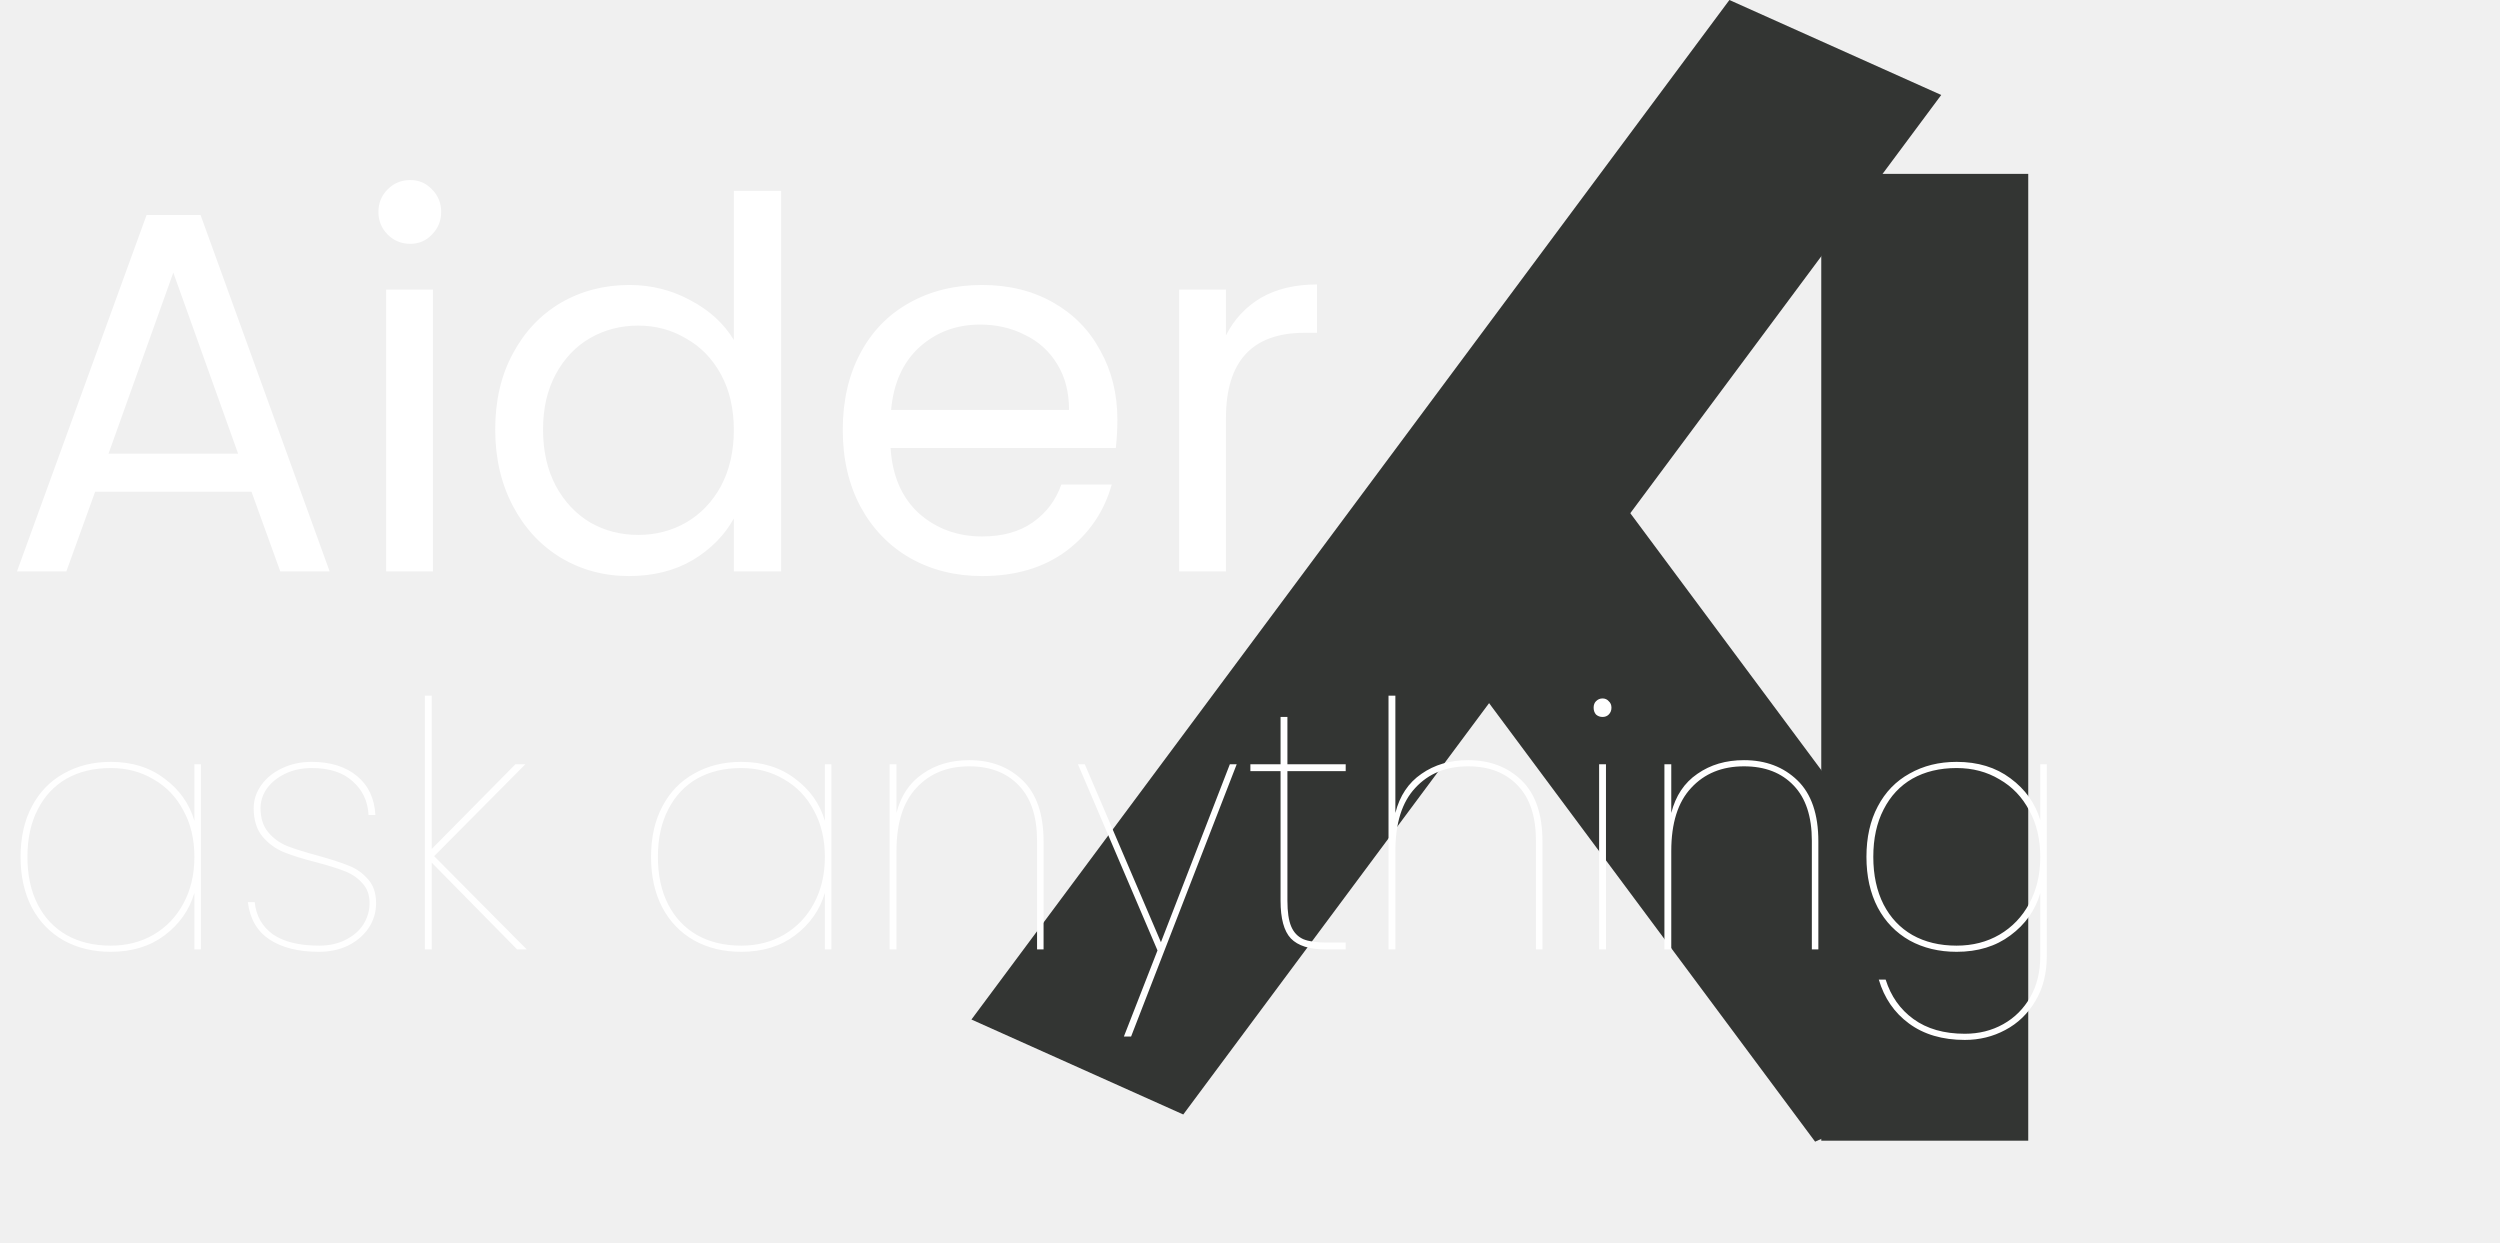
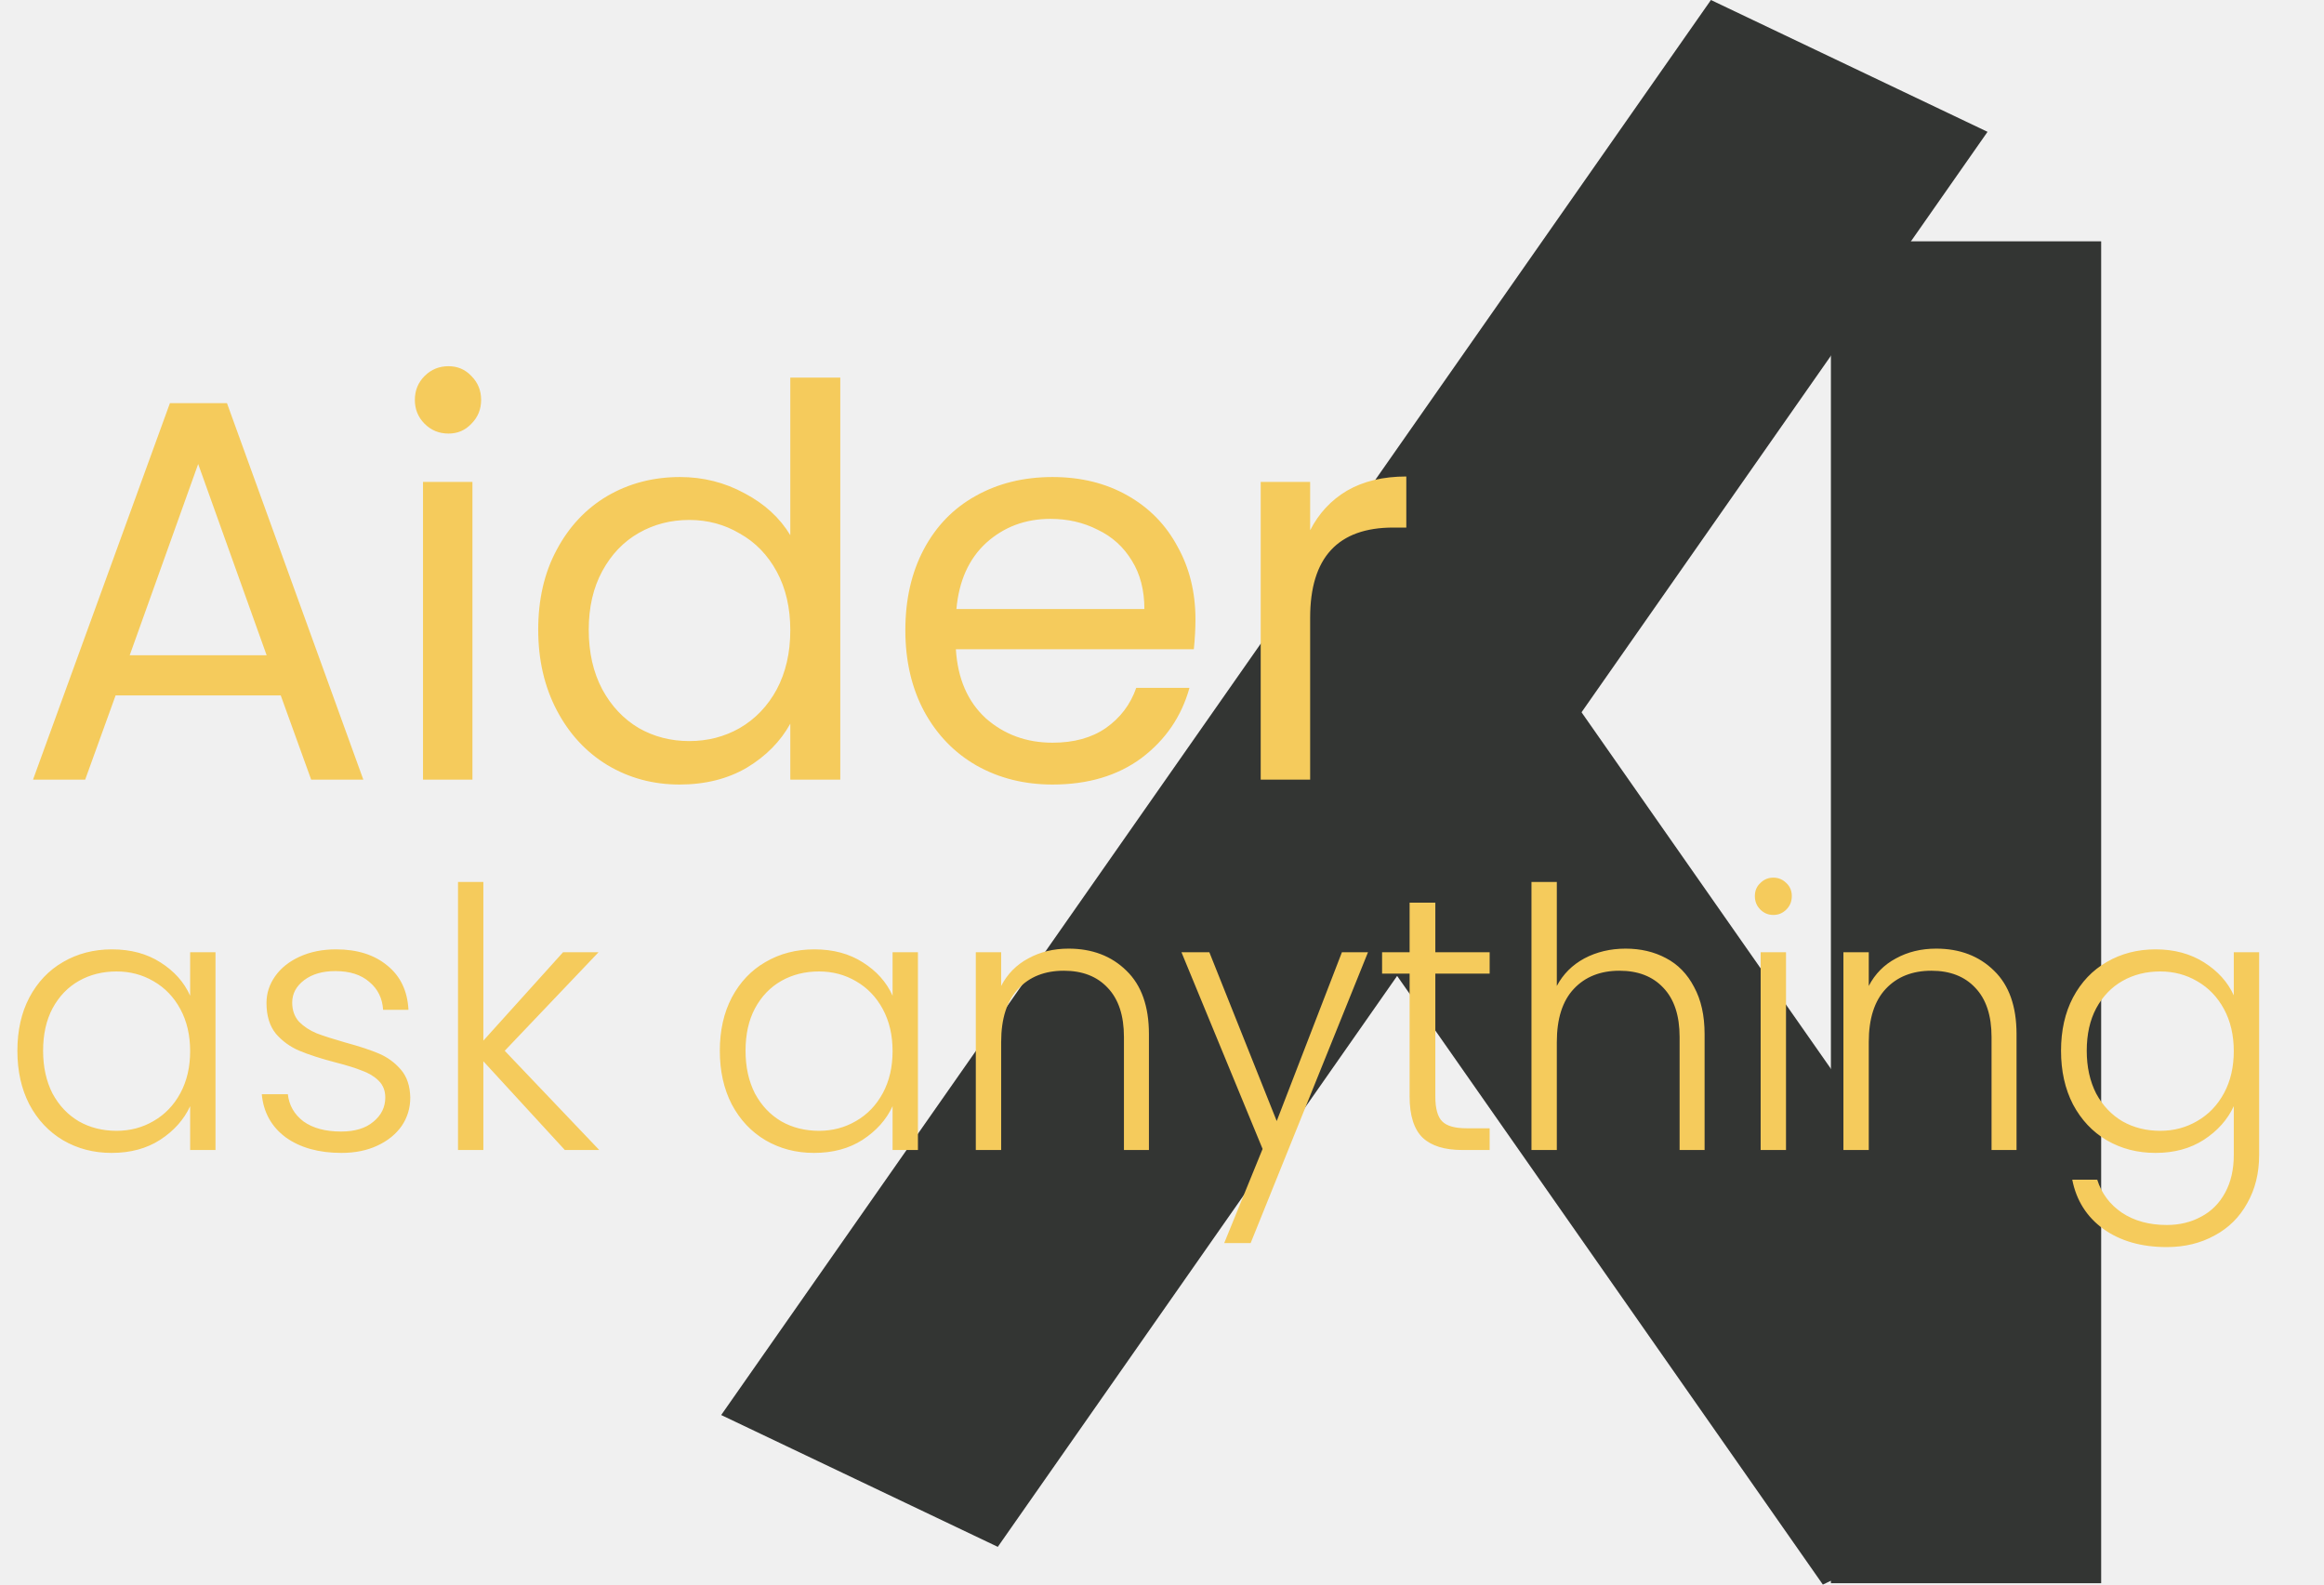
- <svg xmlns="http://www.w3.org/2000/svg" width="175" height="87" viewBox="0 0 175 87" fill="none">
-   <rect width="16.25" height="54.465" transform="matrix(0.912482 -0.409117 0.596634 0.802514 94.5615 36.2076)" fill="#333533" />
-   <rect x="127.489" y="12.171" width="14.488" height="67.677" fill="#333533" />
-   <rect width="16.25" height="88.928" transform="matrix(0.912482 0.409117 -0.596634 0.802514 121.058 0)" fill="#333533" />
-   <path d="M17.604 34.42H6.66L4.644 40H1.188L10.26 15.052H14.04L23.076 40H19.62L17.604 34.42ZM16.668 31.756L12.132 19.084L7.596 31.756H16.668ZM28.722 17.068C28.098 17.068 27.57 16.852 27.138 16.42C26.706 15.988 26.49 15.46 26.49 14.836C26.49 14.212 26.706 13.684 27.138 13.252C27.57 12.82 28.098 12.604 28.722 12.604C29.322 12.604 29.826 12.82 30.234 13.252C30.666 13.684 30.882 14.212 30.882 14.836C30.882 15.46 30.666 15.988 30.234 16.42C29.826 16.852 29.322 17.068 28.722 17.068ZM30.306 20.272V40H27.03V20.272H30.306ZM34.665 30.064C34.665 28.048 35.073 26.284 35.889 24.772C36.705 23.236 37.821 22.048 39.237 21.208C40.677 20.368 42.285 19.948 44.061 19.948C45.597 19.948 47.025 20.308 48.345 21.028C49.665 21.724 50.673 22.648 51.369 23.8V13.36H54.681V40H51.369V36.292C50.721 37.468 49.761 38.44 48.489 39.208C47.217 39.952 45.729 40.324 44.025 40.324C42.273 40.324 40.677 39.892 39.237 39.028C37.821 38.164 36.705 36.952 35.889 35.392C35.073 33.832 34.665 32.056 34.665 30.064ZM51.369 30.1C51.369 28.612 51.069 27.316 50.469 26.212C49.869 25.108 49.053 24.268 48.021 23.692C47.013 23.092 45.897 22.792 44.673 22.792C43.449 22.792 42.333 23.08 41.325 23.656C40.317 24.232 39.513 25.072 38.913 26.176C38.313 27.28 38.013 28.576 38.013 30.064C38.013 31.576 38.313 32.896 38.913 34.024C39.513 35.128 40.317 35.98 41.325 36.58C42.333 37.156 43.449 37.444 44.673 37.444C45.897 37.444 47.013 37.156 48.021 36.58C49.053 35.98 49.869 35.128 50.469 34.024C51.069 32.896 51.369 31.588 51.369 30.1ZM78.217 29.38C78.217 30.004 78.181 30.664 78.109 31.36H62.341C62.461 33.304 63.121 34.828 64.321 35.932C65.545 37.012 67.021 37.552 68.749 37.552C70.165 37.552 71.341 37.228 72.277 36.58C73.237 35.908 73.909 35.02 74.293 33.916H77.821C77.293 35.812 76.237 37.36 74.653 38.56C73.069 39.736 71.101 40.324 68.749 40.324C66.877 40.324 65.197 39.904 63.709 39.064C62.245 38.224 61.093 37.036 60.253 35.5C59.413 33.94 58.993 32.14 58.993 30.1C58.993 28.06 59.401 26.272 60.217 24.736C61.033 23.2 62.173 22.024 63.637 21.208C65.125 20.368 66.829 19.948 68.749 19.948C70.621 19.948 72.277 20.356 73.717 21.172C75.157 21.988 76.261 23.116 77.029 24.556C77.821 25.972 78.217 27.58 78.217 29.38ZM74.833 28.696C74.833 27.448 74.557 26.38 74.005 25.492C73.453 24.58 72.697 23.896 71.737 23.44C70.801 22.96 69.757 22.72 68.605 22.72C66.949 22.72 65.533 23.248 64.357 24.304C63.205 25.36 62.545 26.824 62.377 28.696H74.833ZM85.817 23.476C86.394 22.348 87.21 21.472 88.266 20.848C89.346 20.224 90.653 19.912 92.189 19.912V23.296H91.326C87.653 23.296 85.817 25.288 85.817 29.272V40H82.541V20.272H85.817V23.476Z" fill="white" />
-   <path d="M1.44 59.979C1.44 58.619 1.704 57.443 2.232 56.451C2.76 55.443 3.504 54.675 4.464 54.147C5.424 53.603 6.52 53.331 7.752 53.331C9.24 53.331 10.496 53.723 11.52 54.507C12.56 55.275 13.256 56.259 13.608 57.459V53.499H14.064V66.459H13.608V62.499C13.256 63.699 12.56 64.691 11.52 65.475C10.496 66.243 9.24 66.627 7.752 66.627C6.52 66.627 5.424 66.363 4.464 65.835C3.504 65.291 2.76 64.523 2.232 63.531C1.704 62.523 1.44 61.339 1.44 59.979ZM13.608 59.979C13.608 58.747 13.352 57.667 12.84 56.739C12.344 55.795 11.648 55.067 10.752 54.555C9.872 54.027 8.872 53.763 7.752 53.763C6.568 53.763 5.536 54.011 4.656 54.507C3.792 55.003 3.12 55.723 2.64 56.667C2.16 57.595 1.92 58.699 1.92 59.979C1.92 61.259 2.16 62.371 2.64 63.315C3.12 64.243 3.792 64.955 4.656 65.451C5.536 65.947 6.568 66.195 7.752 66.195C8.872 66.195 9.872 65.939 10.752 65.427C11.648 64.899 12.344 64.171 12.84 63.243C13.352 62.299 13.608 61.211 13.608 59.979ZM22.318 66.627C20.894 66.627 19.742 66.339 18.862 65.763C17.998 65.187 17.494 64.315 17.35 63.147H17.83C17.926 64.107 18.35 64.859 19.102 65.403C19.87 65.931 20.95 66.195 22.342 66.195C23.046 66.195 23.662 66.059 24.19 65.787C24.734 65.515 25.15 65.155 25.438 64.707C25.726 64.243 25.87 63.747 25.87 63.219C25.87 62.643 25.702 62.179 25.366 61.827C25.046 61.459 24.638 61.179 24.142 60.987C23.662 60.795 22.998 60.587 22.15 60.363C21.206 60.123 20.438 59.883 19.846 59.643C19.27 59.403 18.774 59.035 18.358 58.539C17.958 58.043 17.758 57.387 17.758 56.571C17.758 55.995 17.934 55.459 18.286 54.963C18.638 54.467 19.118 54.075 19.726 53.787C20.35 53.483 21.046 53.331 21.814 53.331C23.126 53.331 24.182 53.659 24.982 54.315C25.782 54.971 26.214 55.883 26.278 57.051H25.798C25.75 56.091 25.382 55.307 24.694 54.699C24.022 54.075 23.062 53.763 21.814 53.763C21.142 53.763 20.534 53.891 19.99 54.147C19.446 54.403 19.014 54.747 18.694 55.179C18.39 55.611 18.238 56.075 18.238 56.571C18.238 57.275 18.422 57.843 18.79 58.275C19.158 58.707 19.606 59.027 20.134 59.235C20.678 59.443 21.398 59.667 22.294 59.907C23.206 60.163 23.918 60.395 24.43 60.603C24.958 60.811 25.406 61.131 25.774 61.563C26.142 61.979 26.326 62.531 26.326 63.219C26.326 63.859 26.15 64.443 25.798 64.971C25.446 65.483 24.966 65.891 24.358 66.195C23.75 66.483 23.07 66.627 22.318 66.627ZM36.199 66.459L30.223 60.387V66.459H29.743V48.699H30.223V59.427L36.079 53.499H36.775L30.391 59.931L36.871 66.459H36.199ZM45.573 59.979C45.573 58.619 45.837 57.443 46.365 56.451C46.893 55.443 47.637 54.675 48.597 54.147C49.557 53.603 50.653 53.331 51.885 53.331C53.373 53.331 54.629 53.723 55.653 54.507C56.693 55.275 57.389 56.259 57.741 57.459V53.499H58.197V66.459H57.741V62.499C57.389 63.699 56.693 64.691 55.653 65.475C54.629 66.243 53.373 66.627 51.885 66.627C50.653 66.627 49.557 66.363 48.597 65.835C47.637 65.291 46.893 64.523 46.365 63.531C45.837 62.523 45.573 61.339 45.573 59.979ZM57.741 59.979C57.741 58.747 57.485 57.667 56.973 56.739C56.477 55.795 55.781 55.067 54.885 54.555C54.005 54.027 53.005 53.763 51.885 53.763C50.701 53.763 49.669 54.011 48.789 54.507C47.925 55.003 47.253 55.723 46.773 56.667C46.293 57.595 46.053 58.699 46.053 59.979C46.053 61.259 46.293 62.371 46.773 63.315C47.253 64.243 47.925 64.955 48.789 65.451C49.669 65.947 50.701 66.195 51.885 66.195C53.005 66.195 54.005 65.939 54.885 65.427C55.781 64.899 56.477 64.171 56.973 63.243C57.485 62.299 57.741 61.211 57.741 59.979ZM67.842 53.211C69.362 53.211 70.61 53.683 71.586 54.627C72.562 55.571 73.05 56.995 73.05 58.899V66.459H72.594V58.851C72.594 57.155 72.17 55.867 71.322 54.987C70.474 54.091 69.314 53.643 67.842 53.643C66.306 53.643 65.074 54.147 64.146 55.155C63.218 56.147 62.754 57.619 62.754 59.571V66.459H62.274V53.499H62.754V56.907C63.058 55.707 63.666 54.795 64.578 54.171C65.49 53.531 66.578 53.211 67.842 53.211ZM86.569 53.499L79.177 72.555H78.673L81.025 66.531L75.457 53.499H75.937L81.265 65.955L86.089 53.499H86.569ZM90.119 53.979V63.051C90.119 63.835 90.207 64.435 90.383 64.851C90.559 65.267 90.839 65.563 91.223 65.739C91.607 65.899 92.143 65.979 92.831 65.979H94.199V66.459H92.783C91.663 66.459 90.855 66.203 90.359 65.691C89.879 65.179 89.639 64.299 89.639 63.051V53.979H87.527V53.499H89.639V50.187H90.119V53.499H94.199V53.979H90.119ZM102.764 53.211C104.284 53.211 105.532 53.683 106.508 54.627C107.484 55.571 107.972 56.995 107.972 58.899V66.459H107.516V58.851C107.516 57.155 107.092 55.867 106.244 54.987C105.396 54.091 104.236 53.643 102.764 53.643C101.228 53.643 99.996 54.147 99.068 55.155C98.14 56.147 97.676 57.619 97.676 59.571V66.459H97.196V48.699H97.676V56.907C97.98 55.707 98.588 54.795 99.5 54.171C100.412 53.531 101.5 53.211 102.764 53.211ZM112.178 50.187C112.002 50.187 111.85 50.131 111.722 50.019C111.61 49.891 111.554 49.731 111.554 49.539C111.554 49.347 111.61 49.195 111.722 49.083C111.85 48.955 112.002 48.891 112.178 48.891C112.354 48.891 112.498 48.955 112.61 49.083C112.738 49.195 112.802 49.347 112.802 49.539C112.802 49.731 112.738 49.891 112.61 50.019C112.498 50.131 112.354 50.187 112.178 50.187ZM112.418 53.499V66.459H111.938V53.499H112.418ZM122.077 53.211C123.597 53.211 124.845 53.683 125.821 54.627C126.797 55.571 127.285 56.995 127.285 58.899V66.459H126.829V58.851C126.829 57.155 126.405 55.867 125.557 54.987C124.709 54.091 123.549 53.643 122.077 53.643C120.541 53.643 119.309 54.147 118.381 55.155C117.453 56.147 116.989 57.619 116.989 59.571V66.459H116.509V53.499H116.989V56.907C117.293 55.707 117.901 54.795 118.813 54.171C119.725 53.531 120.813 53.211 122.077 53.211ZM136.963 53.331C138.451 53.331 139.707 53.715 140.731 54.483C141.771 55.251 142.467 56.227 142.819 57.411V53.499H143.275V66.939C143.275 68.139 143.011 69.179 142.483 70.059C141.955 70.955 141.251 71.635 140.371 72.099C139.507 72.563 138.563 72.795 137.539 72.795C135.971 72.795 134.667 72.411 133.627 71.643C132.603 70.891 131.899 69.867 131.515 68.571H131.995C132.363 69.739 133.011 70.659 133.939 71.331C134.883 72.019 136.083 72.363 137.539 72.363C138.531 72.363 139.427 72.139 140.227 71.691C141.027 71.243 141.659 70.611 142.123 69.795C142.587 68.979 142.819 68.027 142.819 66.939V62.523C142.467 63.723 141.771 64.707 140.731 65.475C139.707 66.243 138.451 66.627 136.963 66.627C135.731 66.627 134.635 66.363 133.675 65.835C132.715 65.291 131.971 64.523 131.443 63.531C130.915 62.523 130.651 61.339 130.651 59.979C130.651 58.619 130.915 57.443 131.443 56.451C131.971 55.443 132.715 54.675 133.675 54.147C134.635 53.603 135.731 53.331 136.963 53.331ZM142.819 59.979C142.819 58.747 142.563 57.667 142.051 56.739C141.555 55.795 140.859 55.067 139.963 54.555C139.083 54.027 138.083 53.763 136.963 53.763C135.779 53.763 134.747 54.011 133.867 54.507C133.003 55.003 132.331 55.723 131.851 56.667C131.371 57.595 131.131 58.699 131.131 59.979C131.131 61.259 131.371 62.371 131.851 63.315C132.331 64.243 133.003 64.955 133.867 65.451C134.747 65.947 135.779 66.195 136.963 66.195C138.083 66.195 139.083 65.939 139.963 65.427C140.859 64.899 141.555 64.171 142.051 63.243C142.563 62.299 142.819 61.211 142.819 59.979Z" fill="white" />
+ <svg xmlns="http://www.w3.org/2000/svg" width="154" height="105" viewBox="0 0 154 105" fill="none">
+   <rect width="20.304" height="70.082" transform="matrix(0.902731 -0.430205 0.573164 0.819441 80.623 47.572)" fill="#333533" />
+   <rect x="121.325" y="15.991" width="17.909" height="88.918" fill="#333533" />
+   <rect width="20.304" height="114.426" transform="matrix(0.902731 0.430205 -0.573164 0.819441 113.375 0)" fill="#333533" />
+   <path d="M18.604 46.082H7.66L5.644 51.662H2.188L11.26 26.714H15.04L24.076 51.662H20.62L18.604 46.082ZM17.668 43.418L13.132 30.746L8.596 43.418H17.668ZM29.722 28.73C29.098 28.73 28.57 28.514 28.138 28.082C27.706 27.65 27.49 27.122 27.49 26.498C27.49 25.874 27.706 25.346 28.138 24.914C28.57 24.482 29.098 24.266 29.722 24.266C30.322 24.266 30.826 24.482 31.234 24.914C31.666 25.346 31.882 25.874 31.882 26.498C31.882 27.122 31.666 27.65 31.234 28.082C30.826 28.514 30.322 28.73 29.722 28.73ZM31.306 31.934V51.662H28.03V31.934H31.306ZM35.665 41.726C35.665 39.71 36.073 37.946 36.889 36.434C37.705 34.898 38.821 33.71 40.237 32.87C41.677 32.03 43.285 31.61 45.061 31.61C46.597 31.61 48.025 31.97 49.345 32.69C50.665 33.386 51.673 34.31 52.369 35.462V25.022H55.681V51.662H52.369V47.954C51.721 49.13 50.761 50.102 49.489 50.87C48.217 51.614 46.729 51.986 45.025 51.986C43.273 51.986 41.677 51.554 40.237 50.69C38.821 49.826 37.705 48.614 36.889 47.054C36.073 45.494 35.665 43.718 35.665 41.726ZM52.369 41.762C52.369 40.274 52.069 38.978 51.469 37.874C50.869 36.77 50.053 35.93 49.021 35.354C48.013 34.754 46.897 34.454 45.673 34.454C44.449 34.454 43.333 34.742 42.325 35.318C41.317 35.894 40.513 36.734 39.913 37.838C39.313 38.942 39.013 40.238 39.013 41.726C39.013 43.238 39.313 44.558 39.913 45.686C40.513 46.79 41.317 47.642 42.325 48.242C43.333 48.818 44.449 49.106 45.673 49.106C46.897 49.106 48.013 48.818 49.021 48.242C50.053 47.642 50.869 46.79 51.469 45.686C52.069 44.558 52.369 43.25 52.369 41.762ZM79.217 41.042C79.217 41.666 79.181 42.326 79.109 43.022H63.341C63.461 44.966 64.121 46.49 65.321 47.594C66.545 48.674 68.021 49.214 69.749 49.214C71.165 49.214 72.341 48.89 73.277 48.242C74.237 47.57 74.909 46.682 75.293 45.578H78.821C78.293 47.474 77.237 49.022 75.653 50.222C74.069 51.398 72.101 51.986 69.749 51.986C67.877 51.986 66.197 51.566 64.709 50.726C63.245 49.886 62.093 48.698 61.253 47.162C60.413 45.602 59.993 43.802 59.993 41.762C59.993 39.722 60.401 37.934 61.217 36.398C62.033 34.862 63.173 33.686 64.637 32.87C66.125 32.03 67.829 31.61 69.749 31.61C71.621 31.61 73.277 32.018 74.717 32.834C76.157 33.65 77.261 34.778 78.029 36.218C78.821 37.634 79.217 39.242 79.217 41.042ZM75.833 40.358C75.833 39.11 75.557 38.042 75.005 37.154C74.453 36.242 73.697 35.558 72.737 35.102C71.801 34.622 70.757 34.382 69.605 34.382C67.949 34.382 66.533 34.91 65.357 35.966C64.205 37.022 63.545 38.486 63.377 40.358H75.833ZM86.817 35.138C87.394 34.01 88.21 33.134 89.266 32.51C90.346 31.886 91.653 31.574 93.189 31.574V34.958H92.326C88.653 34.958 86.817 36.95 86.817 40.934V51.662H83.541V31.934H86.817V35.138Z" fill="#F5CB5C" />
+   <path d="M1.152 69.628C1.152 68.284 1.416 67.108 1.944 66.1C2.488 65.076 3.232 64.292 4.176 63.748C5.136 63.188 6.216 62.908 7.416 62.908C8.664 62.908 9.736 63.196 10.632 63.772C11.544 64.348 12.2 65.084 12.6 65.98V63.1H14.28V76.204H12.6V73.3C12.184 74.196 11.52 74.94 10.608 75.532C9.712 76.108 8.64 76.396 7.392 76.396C6.208 76.396 5.136 76.116 4.176 75.556C3.232 74.996 2.488 74.204 1.944 73.18C1.416 72.156 1.152 70.972 1.152 69.628ZM12.6 69.652C12.6 68.596 12.384 67.668 11.952 66.868C11.52 66.068 10.928 65.452 10.176 65.02C9.44 64.588 8.624 64.372 7.728 64.372C6.8 64.372 5.968 64.58 5.232 64.996C4.496 65.412 3.912 66.02 3.48 66.82C3.064 67.604 2.856 68.54 2.856 69.628C2.856 70.7 3.064 71.644 3.48 72.46C3.912 73.26 4.496 73.876 5.232 74.308C5.968 74.724 6.8 74.932 7.728 74.932C8.624 74.932 9.44 74.716 10.176 74.284C10.928 73.852 11.52 73.236 11.952 72.436C12.384 71.636 12.6 70.708 12.6 69.652ZM22.627 76.396C21.123 76.396 19.891 76.052 18.931 75.364C17.987 74.66 17.459 73.708 17.347 72.508H19.075C19.155 73.244 19.499 73.844 20.107 74.308C20.731 74.756 21.563 74.98 22.603 74.98C23.515 74.98 24.227 74.764 24.739 74.332C25.267 73.9 25.531 73.364 25.531 72.724C25.531 72.276 25.387 71.908 25.099 71.62C24.811 71.332 24.443 71.108 23.995 70.948C23.563 70.772 22.971 70.588 22.219 70.396C21.243 70.14 20.451 69.884 19.843 69.628C19.235 69.372 18.715 68.996 18.283 68.5C17.867 67.988 17.659 67.308 17.659 66.46C17.659 65.82 17.851 65.228 18.235 64.684C18.619 64.14 19.163 63.708 19.867 63.388C20.571 63.068 21.371 62.908 22.267 62.908C23.675 62.908 24.811 63.268 25.675 63.988C26.539 64.692 27.003 65.668 27.067 66.916H25.387C25.339 66.148 25.035 65.532 24.475 65.068C23.931 64.588 23.179 64.348 22.219 64.348C21.371 64.348 20.683 64.548 20.155 64.948C19.627 65.348 19.363 65.844 19.363 66.436C19.363 66.948 19.515 67.372 19.819 67.708C20.139 68.028 20.531 68.284 20.995 68.476C21.459 68.652 22.083 68.852 22.867 69.076C23.811 69.332 24.563 69.58 25.123 69.82C25.683 70.06 26.163 70.412 26.563 70.876C26.963 71.34 27.171 71.956 27.187 72.724C27.187 73.428 26.995 74.06 26.611 74.62C26.227 75.164 25.691 75.596 25.003 75.916C24.315 76.236 23.523 76.396 22.627 76.396ZM37.43 76.204L32.03 70.324V76.204H30.35V58.444H32.03V68.956L37.31 63.1H39.662L33.446 69.628L39.71 76.204H37.43ZM47.699 69.628C47.699 68.284 47.963 67.108 48.491 66.1C49.035 65.076 49.779 64.292 50.723 63.748C51.683 63.188 52.763 62.908 53.963 62.908C55.211 62.908 56.283 63.196 57.179 63.772C58.091 64.348 58.747 65.084 59.147 65.98V63.1H60.827V76.204H59.147V73.3C58.731 74.196 58.067 74.94 57.155 75.532C56.259 76.108 55.187 76.396 53.939 76.396C52.755 76.396 51.683 76.116 50.723 75.556C49.779 74.996 49.035 74.204 48.491 73.18C47.963 72.156 47.699 70.972 47.699 69.628ZM59.147 69.652C59.147 68.596 58.931 67.668 58.499 66.868C58.067 66.068 57.475 65.452 56.723 65.02C55.987 64.588 55.171 64.372 54.275 64.372C53.347 64.372 52.515 64.58 51.779 64.996C51.043 65.412 50.459 66.02 50.027 66.82C49.611 67.604 49.403 68.54 49.403 69.628C49.403 70.7 49.611 71.644 50.027 72.46C50.459 73.26 51.043 73.876 51.779 74.308C52.515 74.724 53.347 74.932 54.275 74.932C55.171 74.932 55.987 74.716 56.723 74.284C57.475 73.852 58.067 73.236 58.499 72.436C58.931 71.636 59.147 70.708 59.147 69.652ZM70.806 62.86C72.374 62.86 73.654 63.348 74.646 64.324C75.638 65.284 76.134 66.684 76.134 68.524V76.204H74.478V68.716C74.478 67.292 74.118 66.204 73.398 65.452C72.694 64.7 71.726 64.324 70.494 64.324C69.23 64.324 68.222 64.724 67.47 65.524C66.718 66.324 66.342 67.5 66.342 69.052V76.204H64.662V63.1H66.342V65.332C66.758 64.532 67.358 63.924 68.142 63.508C68.926 63.076 69.814 62.86 70.806 62.86ZM90.65 63.1L82.874 82.372H81.122L83.666 76.132L78.29 63.1H80.138L84.602 74.284L88.922 63.1H90.65ZM95.112 64.516V72.652C95.112 73.452 95.264 74.004 95.568 74.308C95.872 74.612 96.408 74.764 97.176 74.764H98.712V76.204H96.912C95.728 76.204 94.848 75.932 94.272 75.388C93.696 74.828 93.408 73.916 93.408 72.652V64.516H91.584V63.1H93.408V59.812H95.112V63.1H98.712V64.516H95.112ZM107.723 62.86C108.715 62.86 109.603 63.068 110.387 63.484C111.187 63.9 111.811 64.54 112.259 65.404C112.723 66.252 112.955 67.292 112.955 68.524V76.204H111.299V68.716C111.299 67.292 110.939 66.204 110.219 65.452C109.515 64.7 108.547 64.324 107.315 64.324C106.051 64.324 105.043 64.724 104.291 65.524C103.539 66.324 103.163 67.5 103.163 69.052V76.204H101.483V58.444H103.163V65.332C103.579 64.548 104.187 63.94 104.987 63.508C105.803 63.076 106.715 62.86 107.723 62.86ZM117.51 60.628C117.174 60.628 116.886 60.508 116.646 60.268C116.406 60.028 116.286 59.732 116.286 59.38C116.286 59.028 116.406 58.74 116.646 58.516C116.886 58.276 117.174 58.156 117.51 58.156C117.846 58.156 118.134 58.276 118.374 58.516C118.614 58.74 118.734 59.028 118.734 59.38C118.734 59.732 118.614 60.028 118.374 60.268C118.134 60.508 117.846 60.628 117.51 60.628ZM118.35 63.1V76.204H116.67V63.1H118.35ZM128.298 62.86C129.866 62.86 131.146 63.348 132.138 64.324C133.13 65.284 133.626 66.684 133.626 68.524V76.204H131.97V68.716C131.97 67.292 131.61 66.204 130.89 65.452C130.186 64.7 129.218 64.324 127.986 64.324C126.722 64.324 125.714 64.724 124.962 65.524C124.21 66.324 123.834 67.5 123.834 69.052V76.204H122.154V63.1H123.834V65.332C124.25 64.532 124.85 63.924 125.634 63.508C126.418 63.076 127.306 62.86 128.298 62.86ZM142.838 62.908C144.07 62.908 145.142 63.196 146.054 63.772C146.966 64.348 147.622 65.076 148.022 65.956V63.1H149.702V76.54C149.702 77.74 149.438 78.804 148.91 79.732C148.398 80.66 147.678 81.372 146.75 81.868C145.822 82.38 144.766 82.636 143.582 82.636C141.902 82.636 140.502 82.236 139.382 81.436C138.278 80.636 137.59 79.548 137.318 78.172H138.974C139.262 79.084 139.806 79.812 140.606 80.356C141.422 80.9 142.414 81.172 143.582 81.172C144.43 81.172 145.19 80.988 145.862 80.62C146.534 80.268 147.062 79.74 147.446 79.036C147.83 78.332 148.022 77.5 148.022 76.54V73.3C147.606 74.196 146.942 74.94 146.03 75.532C145.134 76.108 144.07 76.396 142.838 76.396C141.638 76.396 140.558 76.116 139.598 75.556C138.654 74.996 137.91 74.204 137.366 73.18C136.838 72.156 136.574 70.972 136.574 69.628C136.574 68.284 136.838 67.108 137.366 66.1C137.91 65.076 138.654 64.292 139.598 63.748C140.558 63.188 141.638 62.908 142.838 62.908ZM148.022 69.652C148.022 68.596 147.806 67.668 147.374 66.868C146.942 66.068 146.35 65.452 145.598 65.02C144.862 64.588 144.046 64.372 143.15 64.372C142.222 64.372 141.39 64.58 140.654 64.996C139.918 65.412 139.334 66.02 138.902 66.82C138.486 67.604 138.278 68.54 138.278 69.628C138.278 70.7 138.486 71.644 138.902 72.46C139.334 73.26 139.918 73.876 140.654 74.308C141.39 74.724 142.222 74.932 143.15 74.932C144.046 74.932 144.862 74.716 145.598 74.284C146.35 73.852 146.942 73.236 147.374 72.436C147.806 71.636 148.022 70.708 148.022 69.652Z" fill="#F5CB5C" />
</svg>
